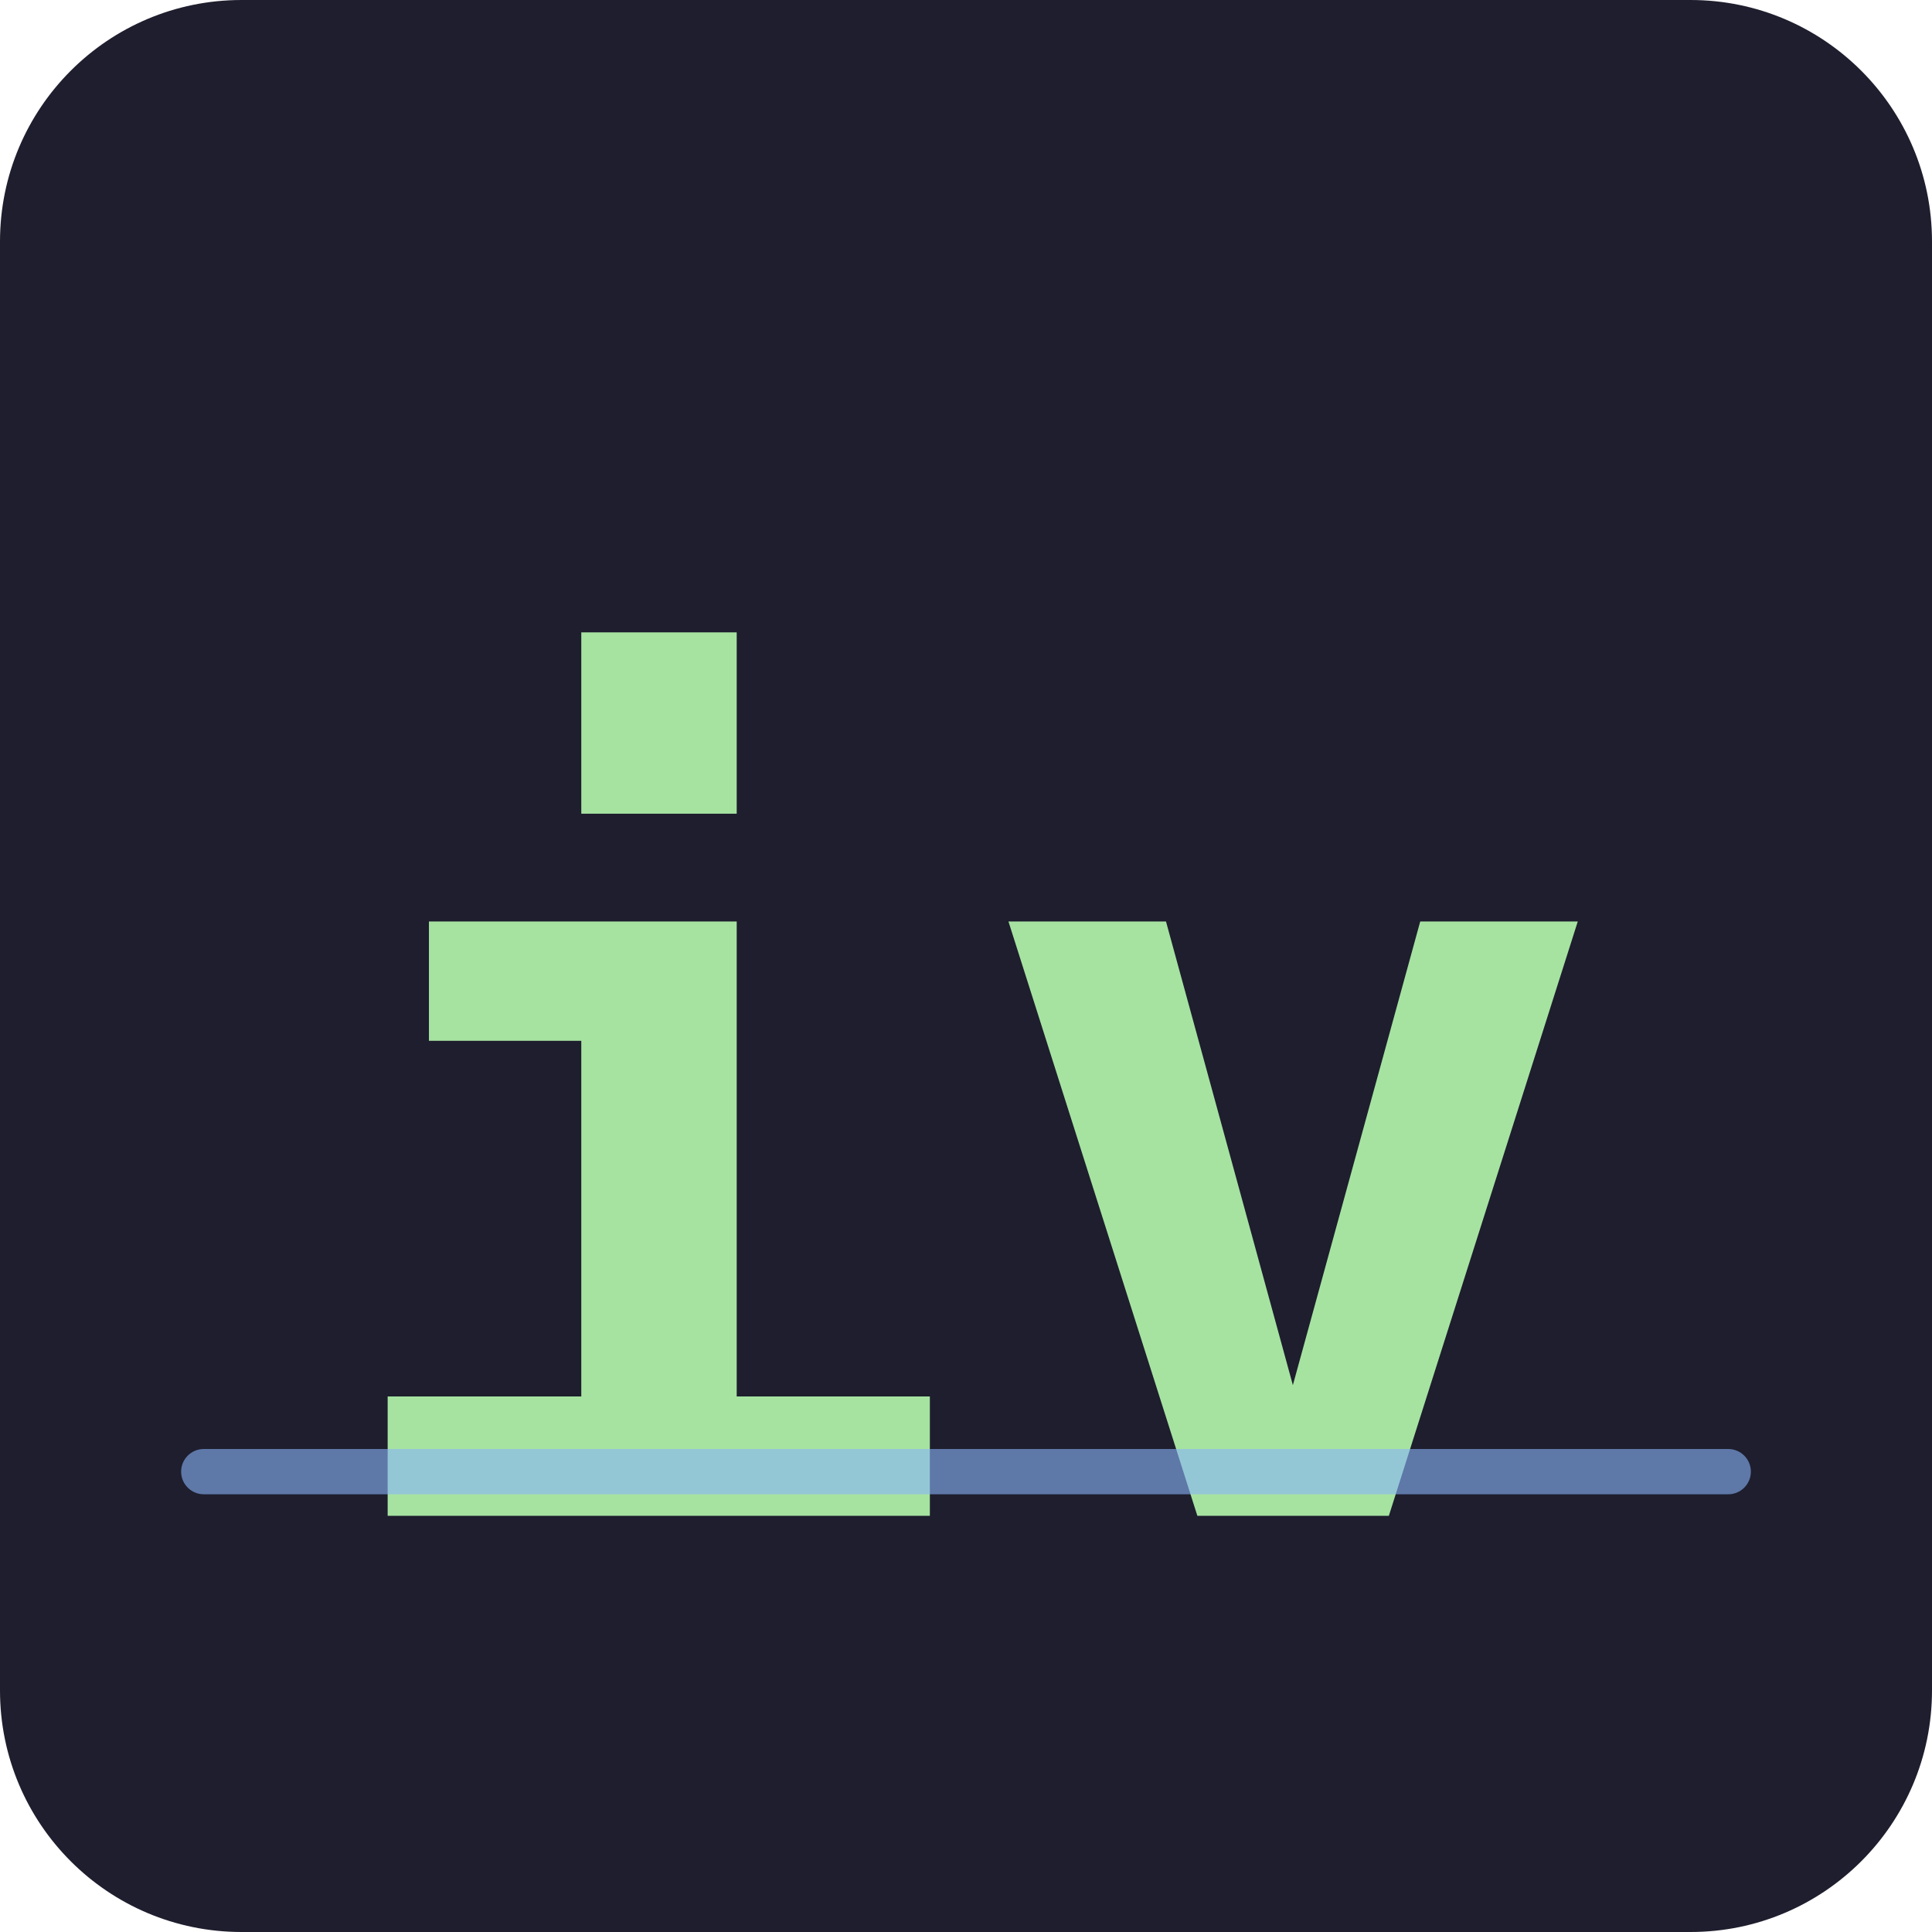
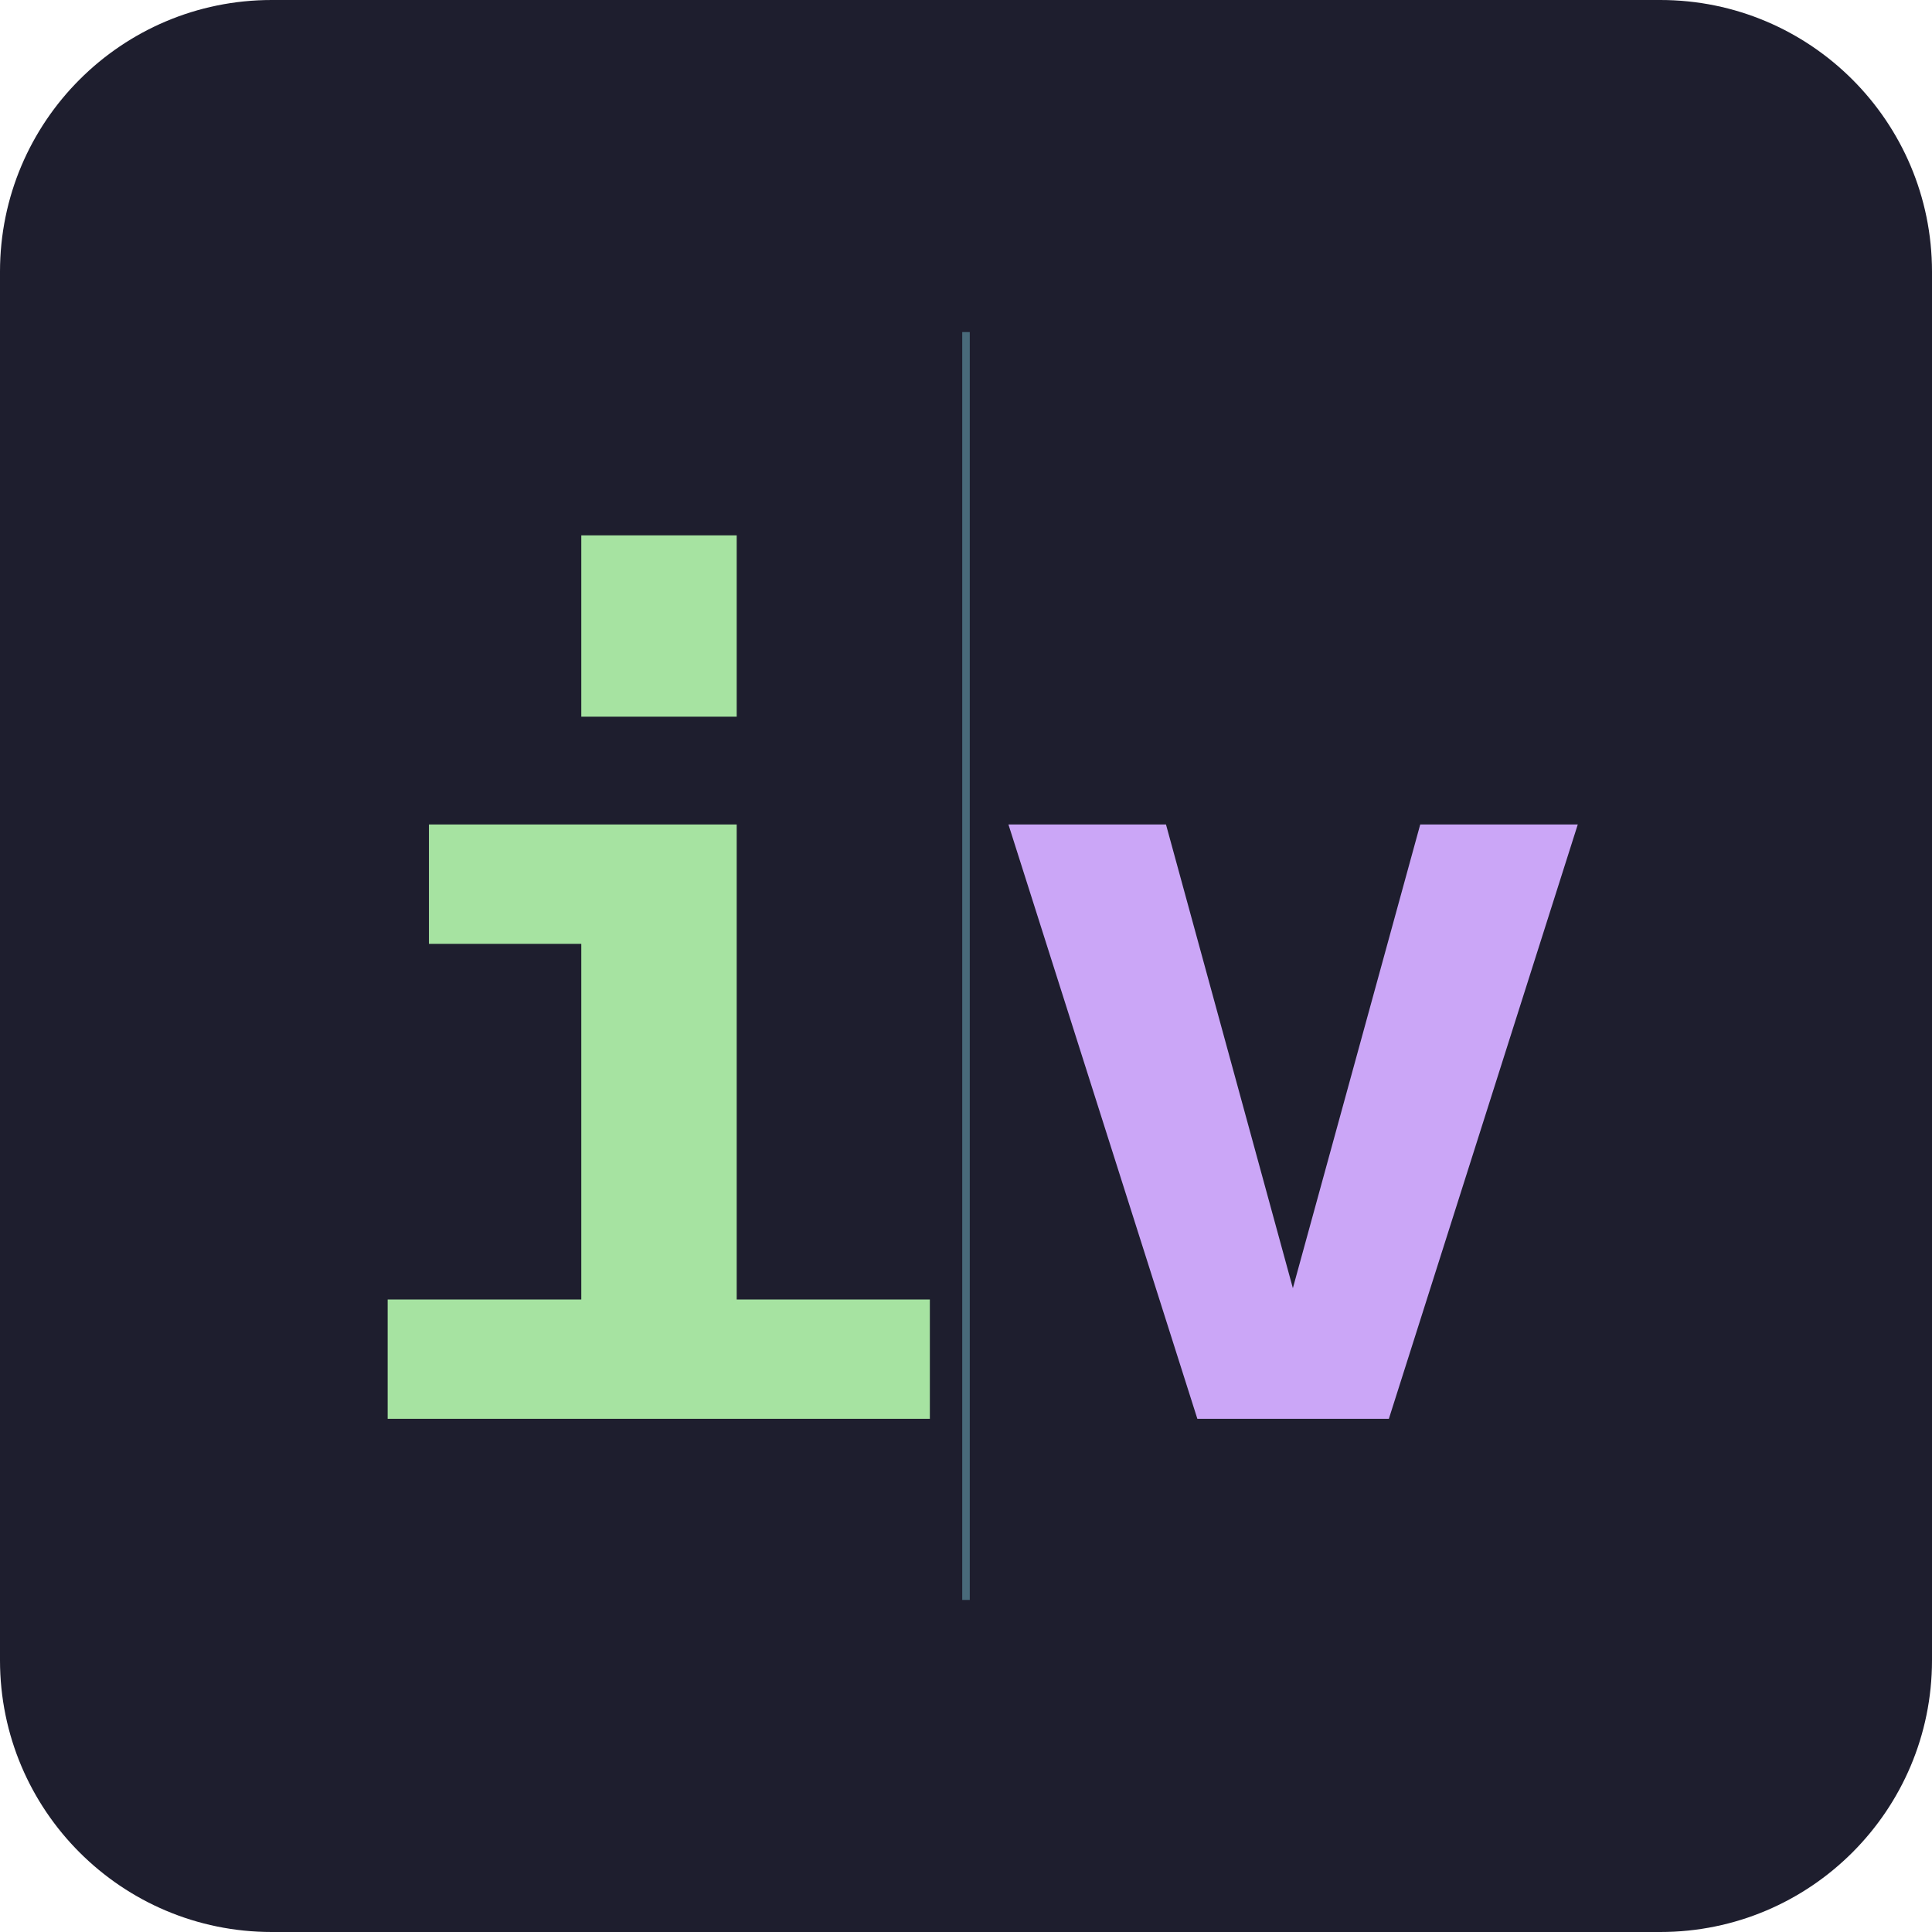
<svg xmlns="http://www.w3.org/2000/svg" viewBox="0 0 128 128">
-   <rect width="128" height="128" rx="16" fill="#1e1e2e" />
-   <text x="64" y="80" font-family="monospace" font-size="72" font-weight="bold" fill="#a6e3a1" text-anchor="middle" dominant-baseline="middle">iv</text>
-   <rect x="12" y="96" width="104" height="3" rx="1.5" fill="#89b4fa" opacity="0.6" />
+   <defs>
+     <clipPath id="left">
+       <rect x="0" y="0" width="64" height="128" />
+     </clipPath>
+     <clipPath id="right">
+       <rect x="64" y="0" width="64" height="128" />
+     </clipPath>
+   </defs>
+   <rect width="128" height="128" rx="18" fill="#1e1e2e" />
+   <text x="64" y="94" font-family="monospace" font-size="72" font-weight="bold" fill="#a6e3a1" text-anchor="middle" clip-path="url(#left)">iv</text>
+   <text x="64" y="94" font-family="monospace" font-size="72" font-weight="bold" fill="#cba6f7" text-anchor="middle" clip-path="url(#right)">iv</text>
+   <line x1="64" y1="22" x2="64" y2="106" stroke="#89dceb" stroke-width="0.5" opacity="0.4" />
</svg>
